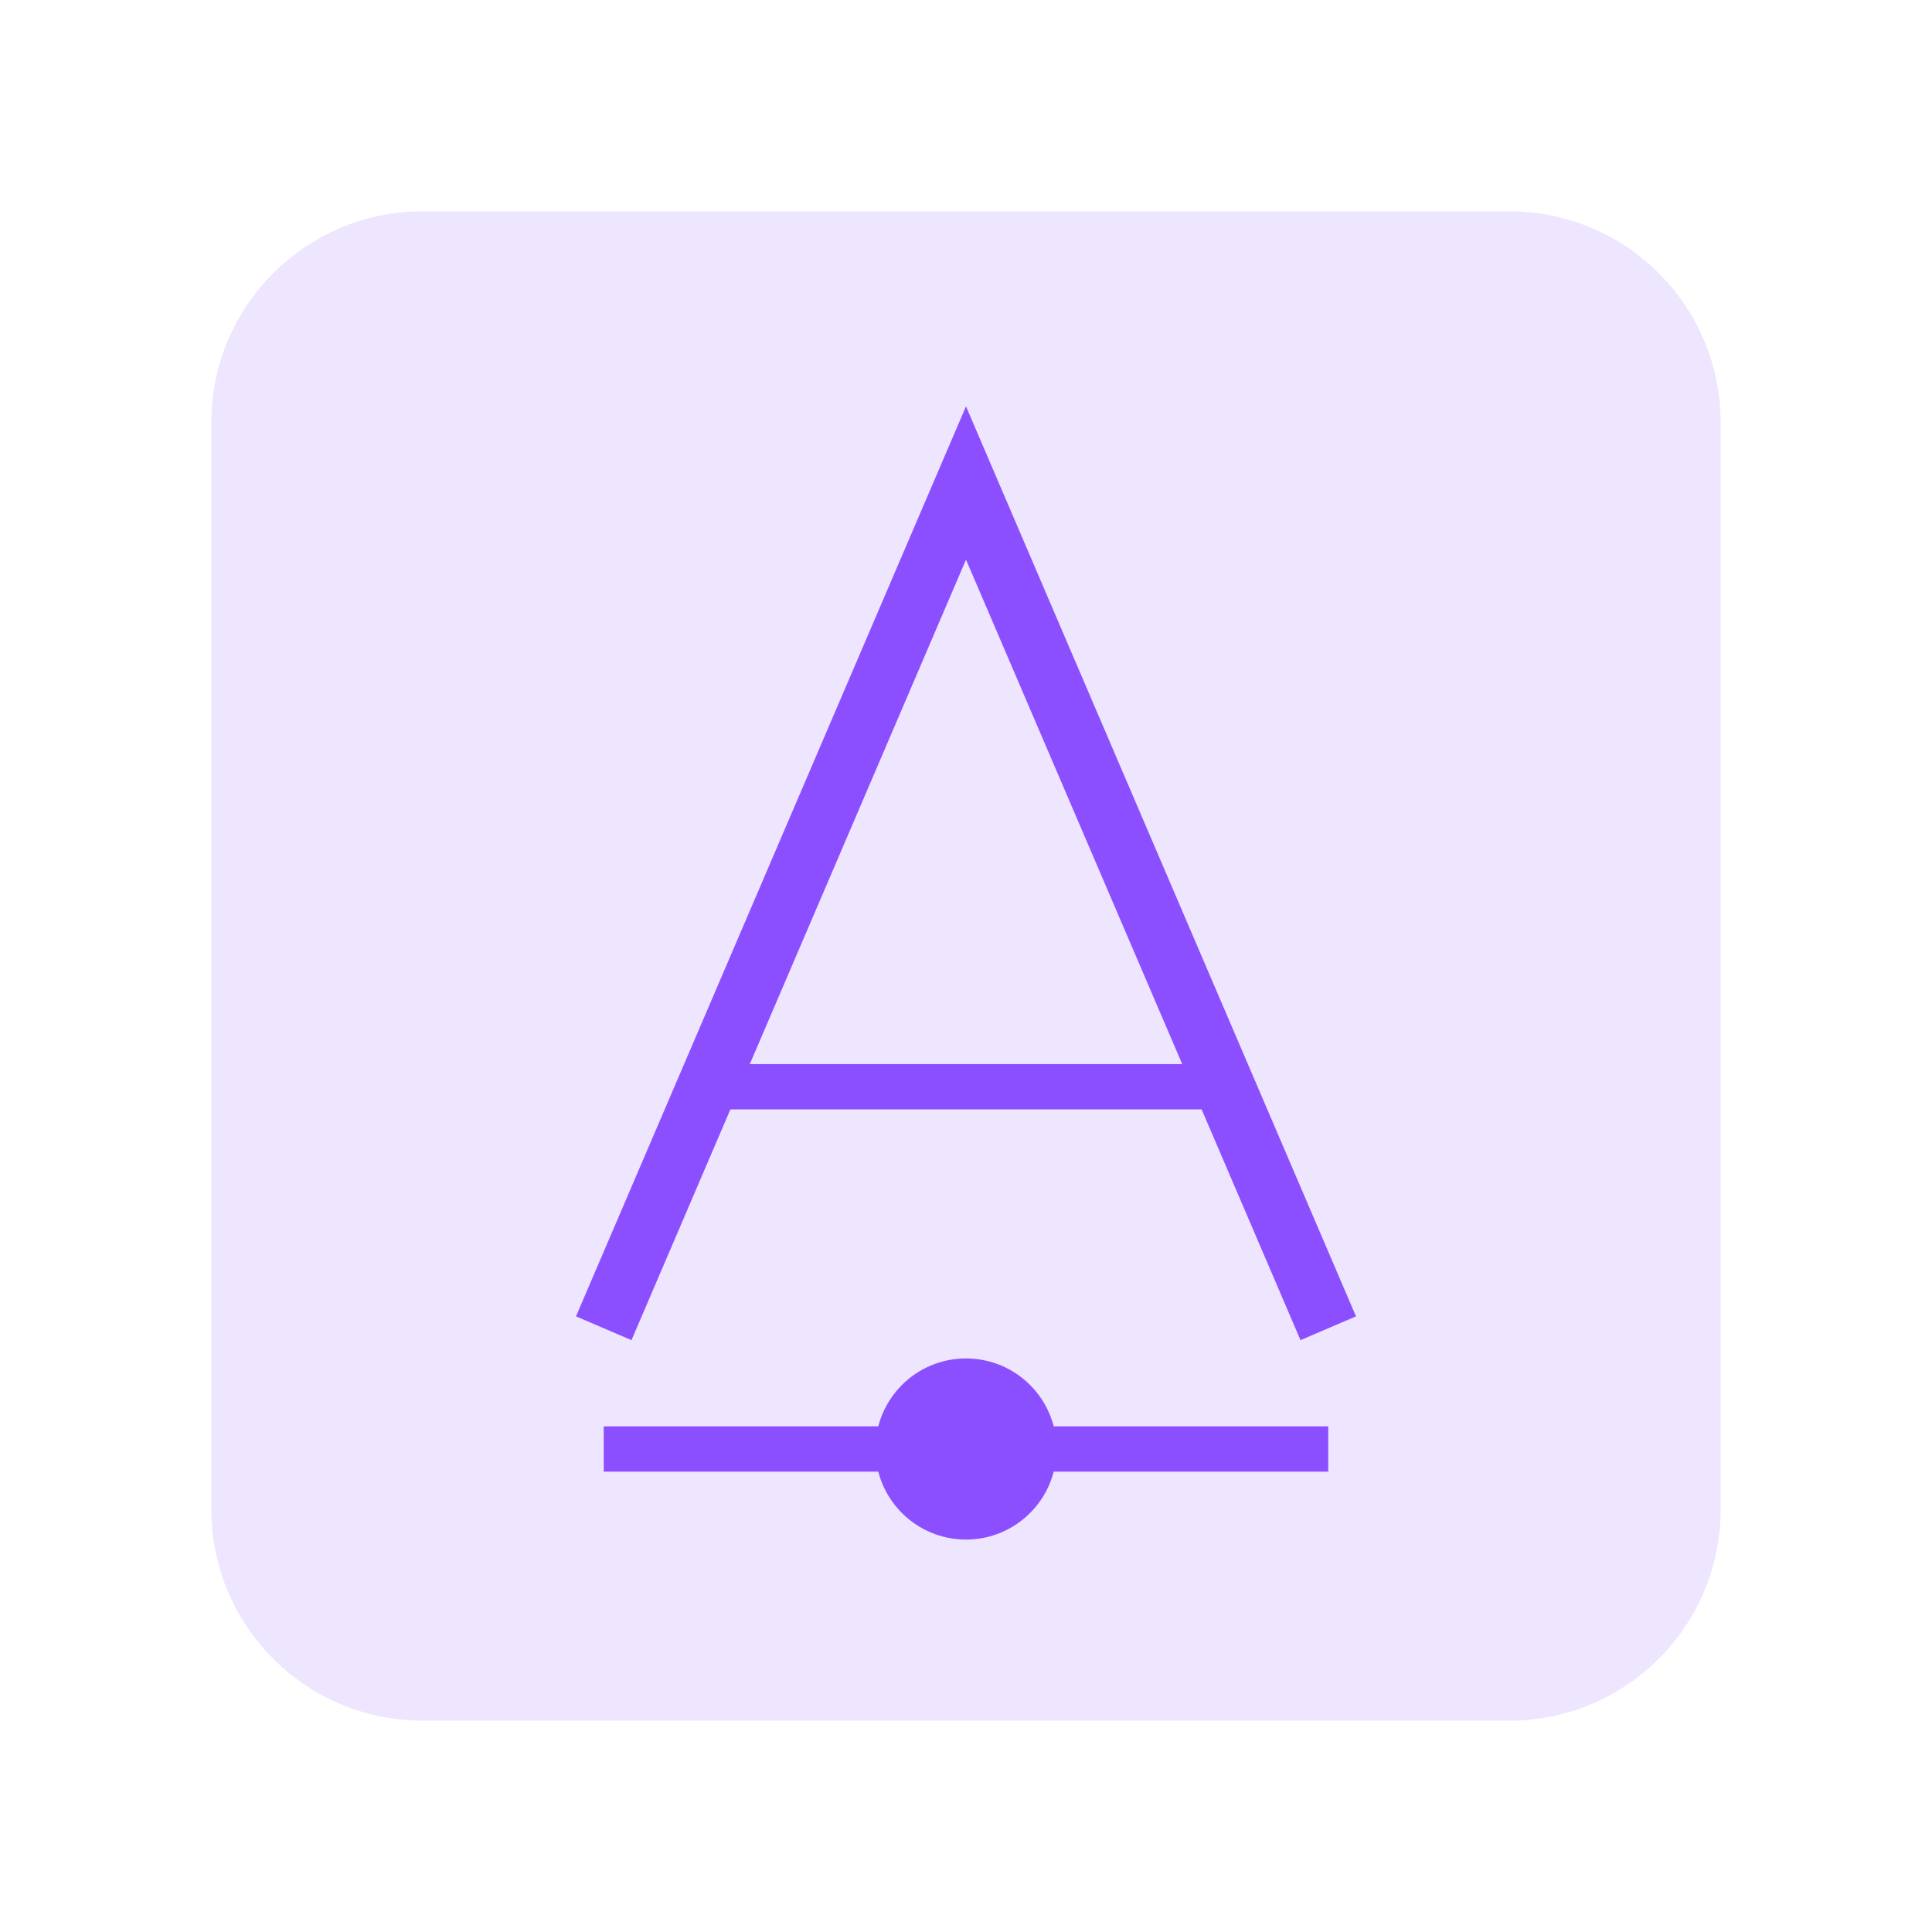
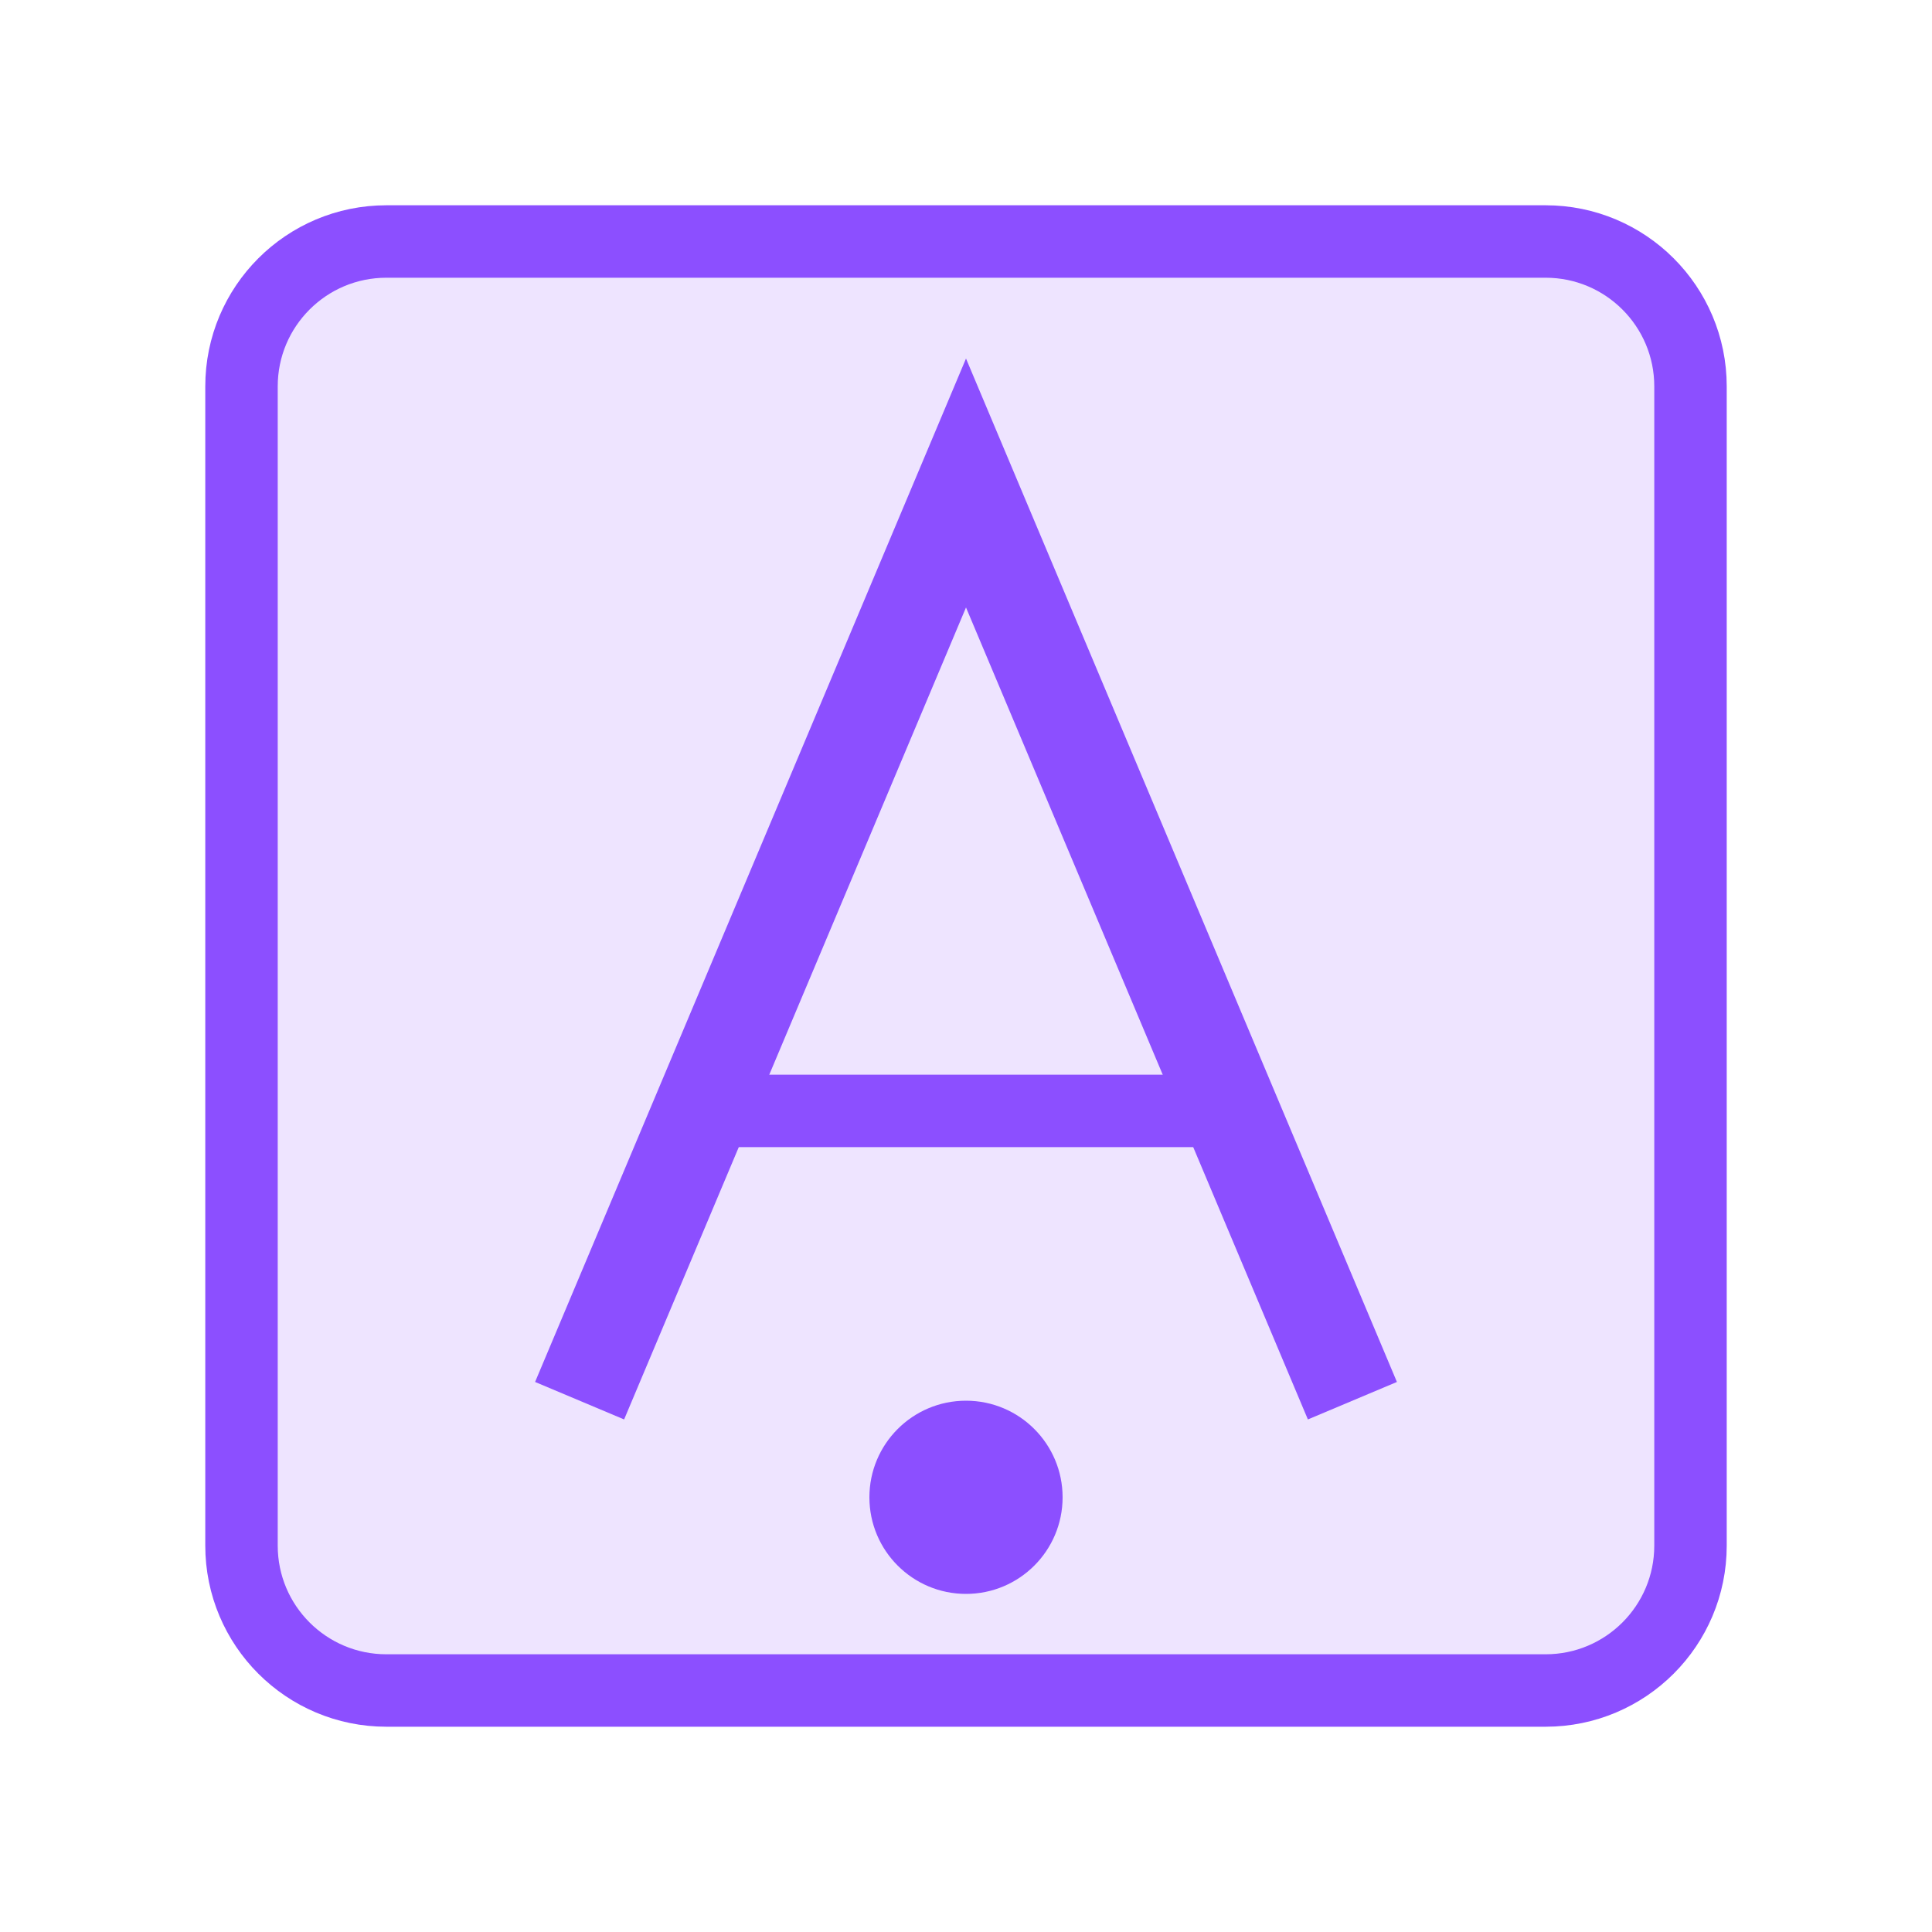
- <svg xmlns="http://www.w3.org/2000/svg" viewBox="0 0 64 64" width="64" height="64">
-   <rect x="8" y="8" width="48" height="48" rx="6" fill="#8C4FFF" opacity="0.15" stroke="#8C4FFF" stroke-width="2" />
-   <path d="M 20 44 L 32 16 L 44 44" fill="none" stroke="#8C4FFF" stroke-width="2" />
-   <line x1="24" y1="36" x2="40" y2="36" stroke="#8C4FFF" stroke-width="1.5" />
-   <circle cx="32" cy="48" r="3" fill="#8C4FFF" />
-   <line x1="20" y1="48" x2="44" y2="48" stroke="#8C4FFF" stroke-width="1.5" />
+ <svg xmlns="http://www.w3.org/2000/svg" viewBox="0 0 80 80">
+   <rect x="10" y="10" width="60" height="60" rx="6" fill="#8C4FFF" fill-opacity="0.15" stroke="#8C4FFF" stroke-width="3" />
+   <path d="M 24 58 L 40 20 L 56 58" fill="none" stroke="#8C4FFF" stroke-width="4" />
+   <line x1="30" y1="46" x2="50" y2="46" stroke="#8C4FFF" stroke-width="3" />
+   <circle cx="40" cy="62" r="4" fill="#8C4FFF" />
</svg>
